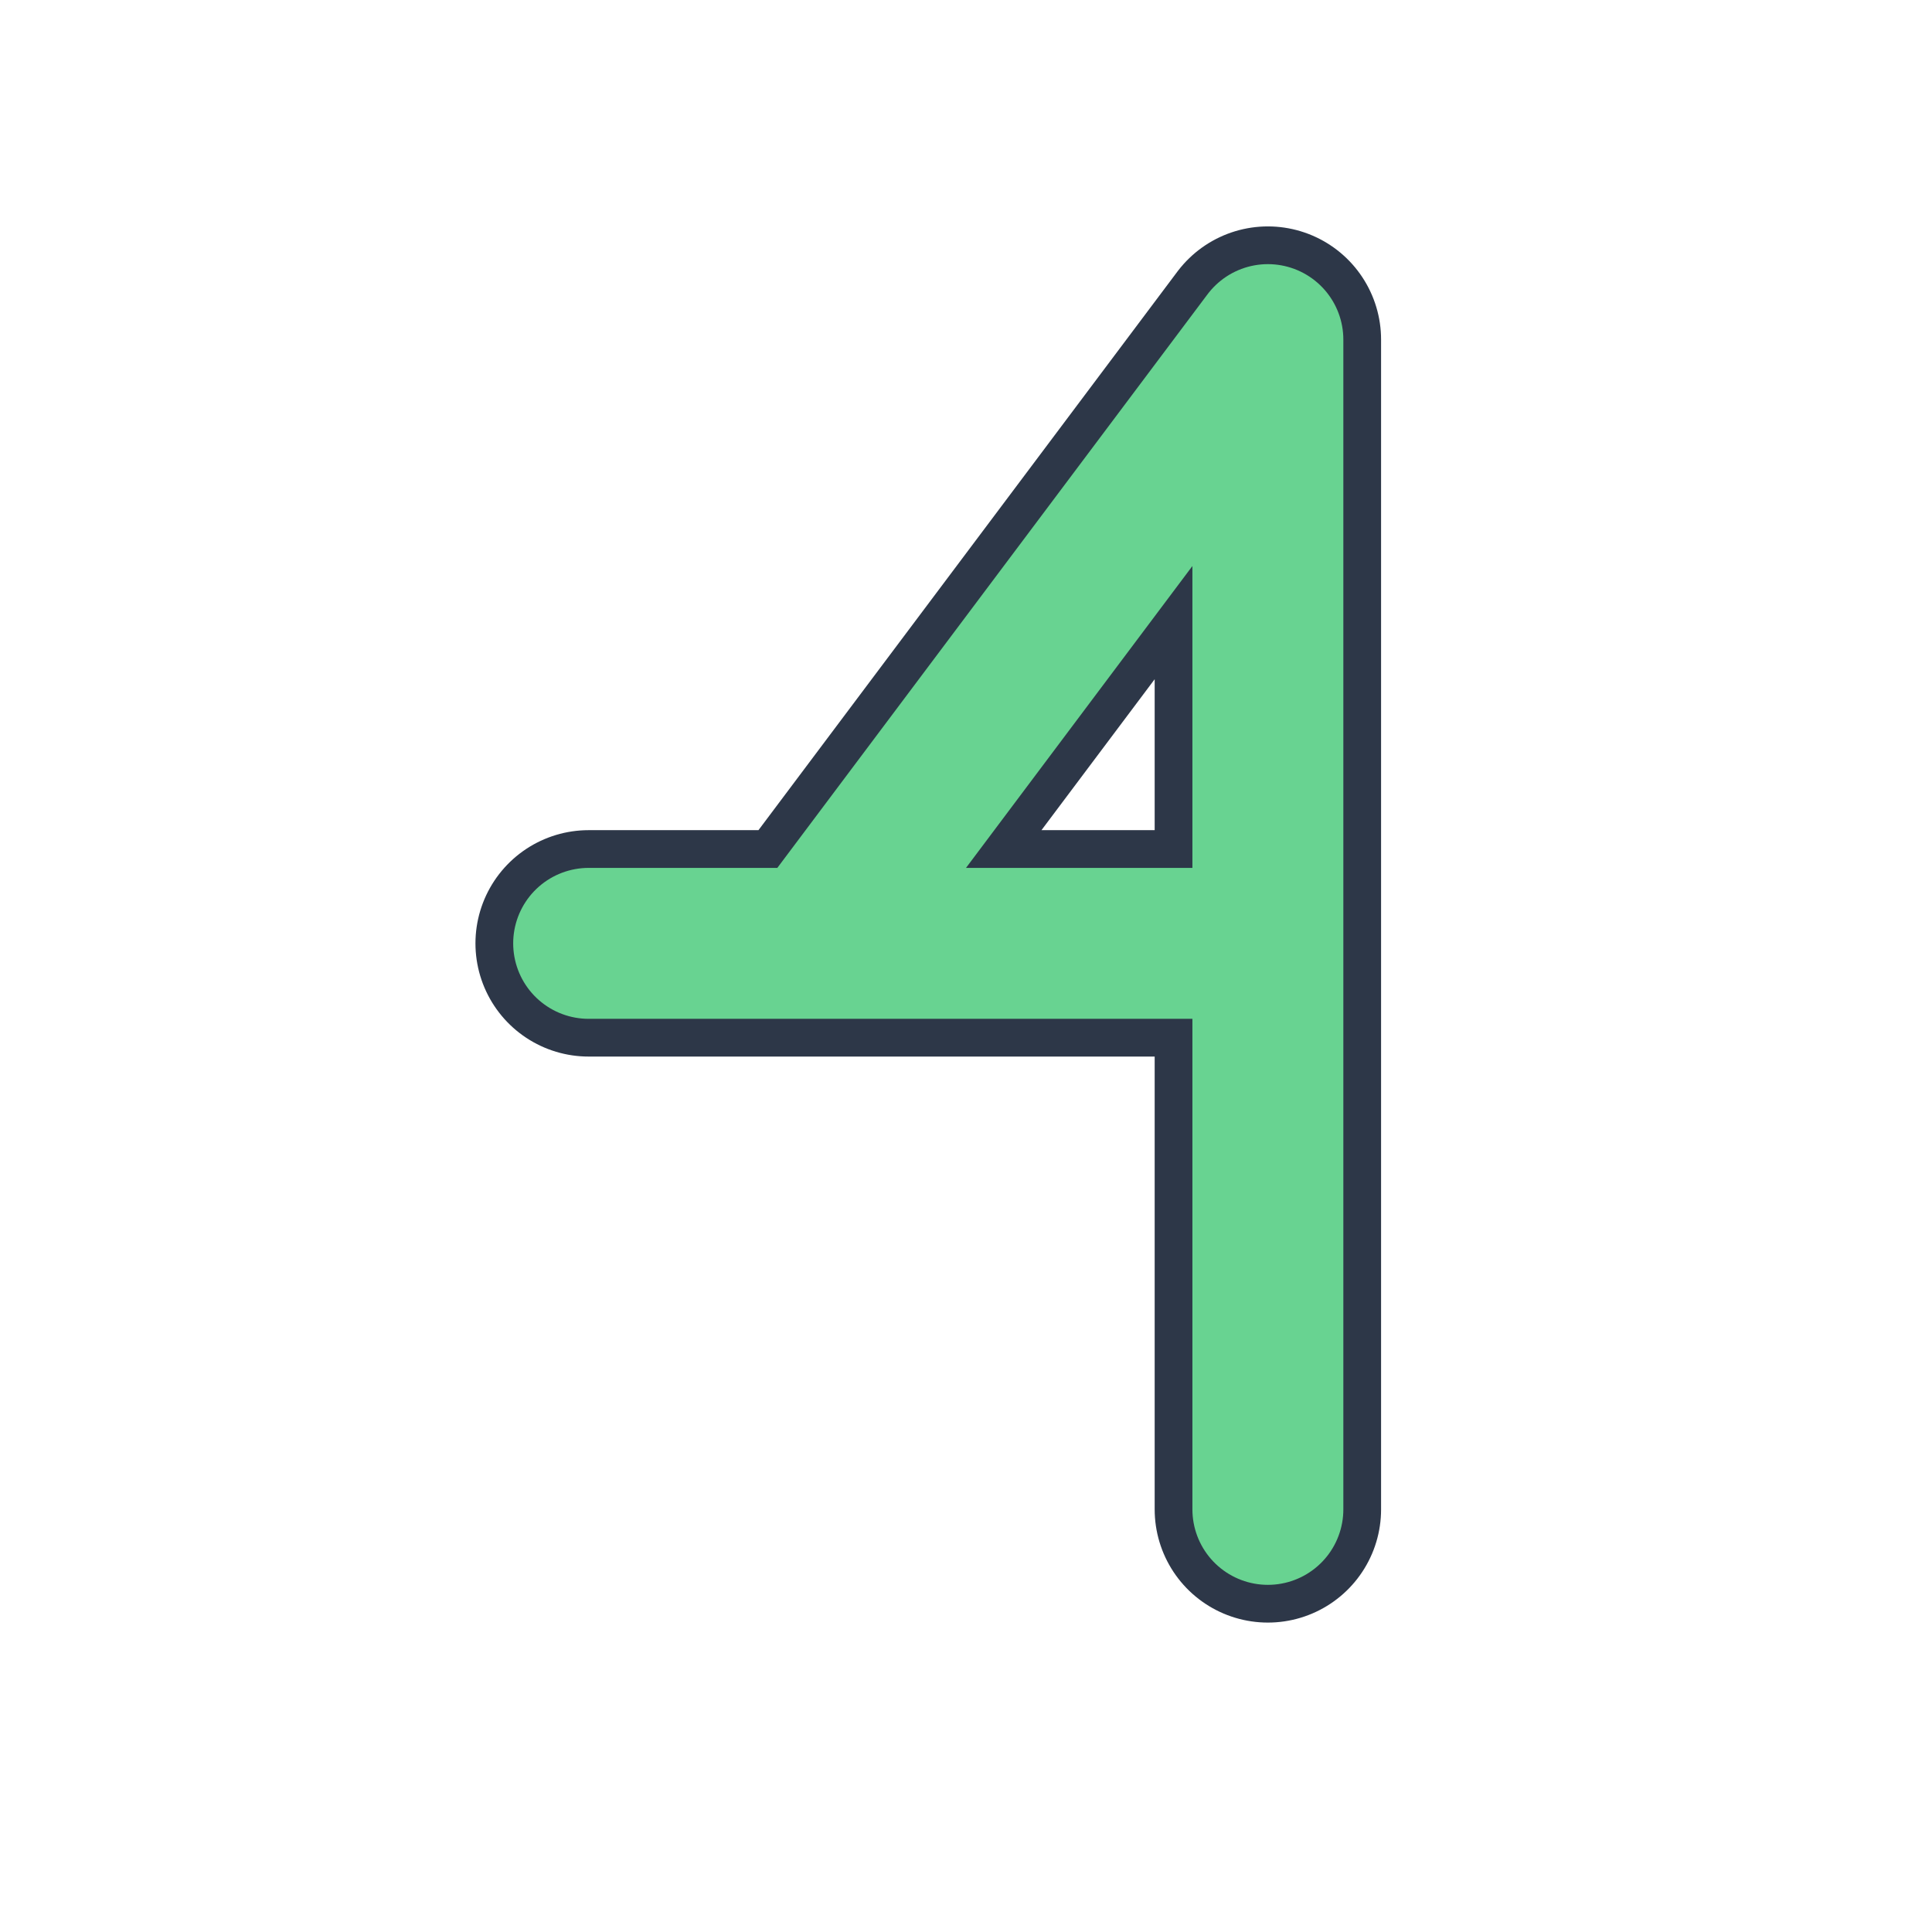
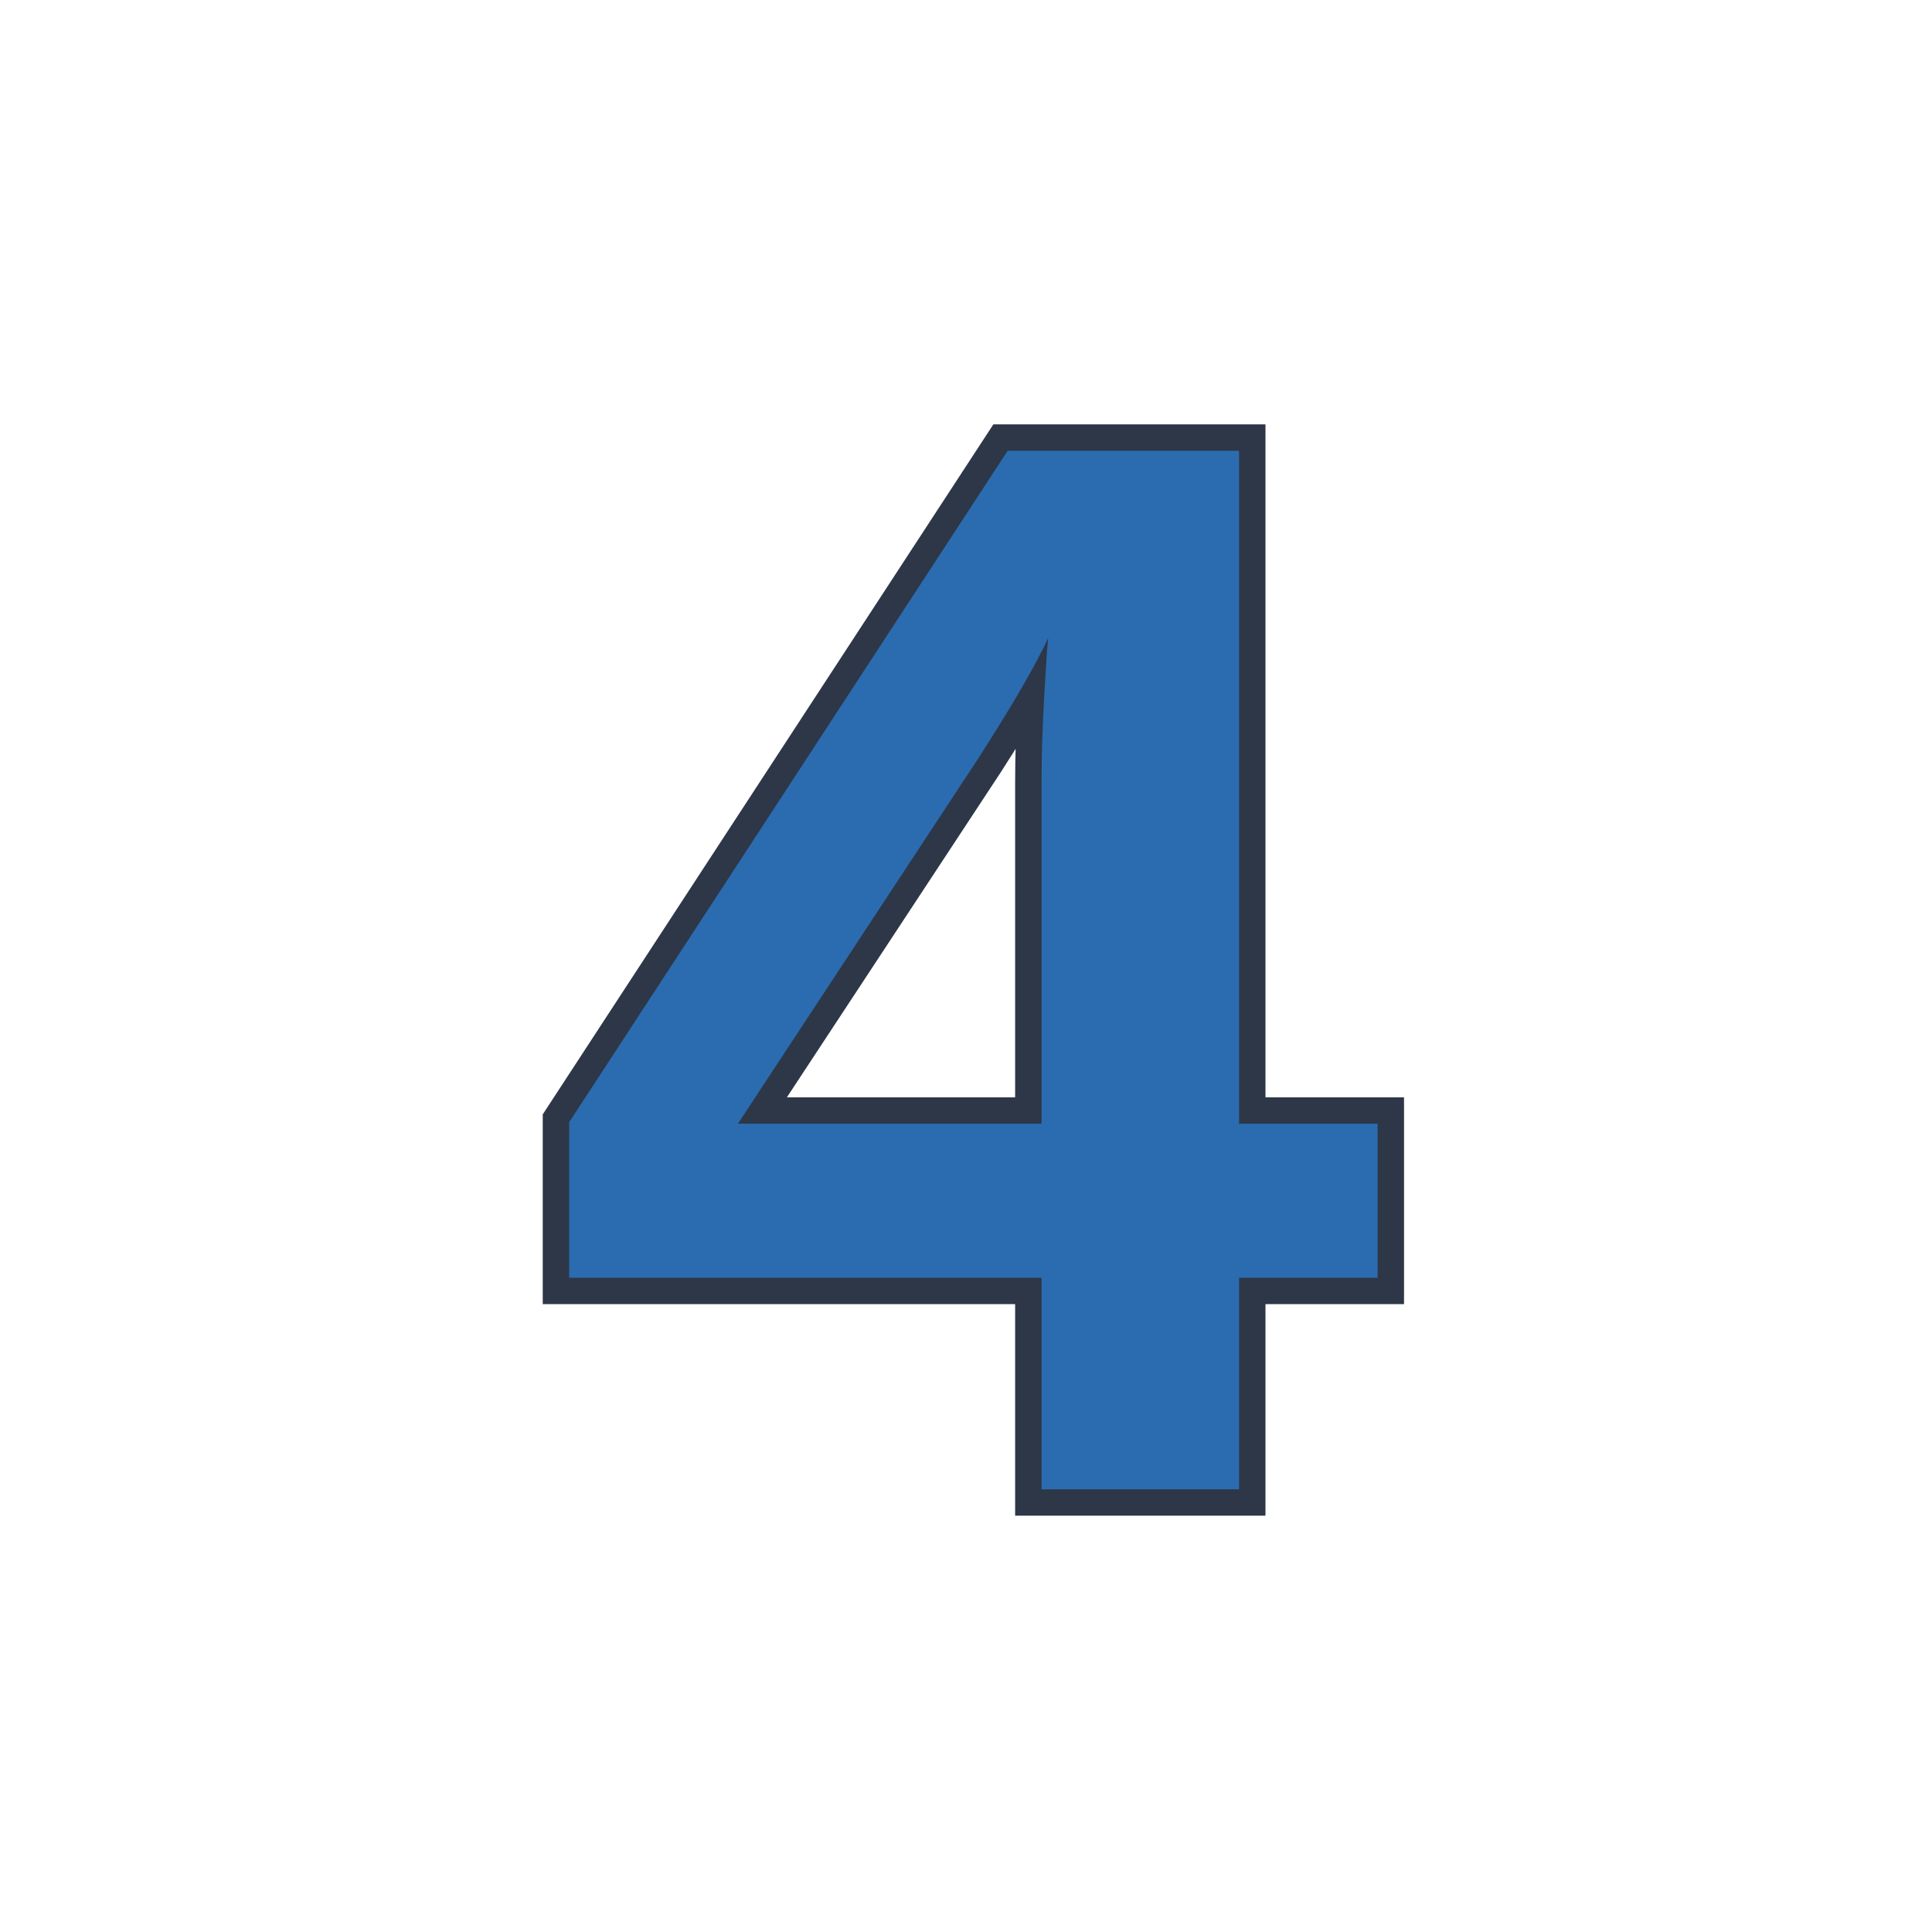
<svg xmlns="http://www.w3.org/2000/svg" viewBox="0 0 512 512">
-   <g fill="none" stroke-linecap="round" stroke-linejoin="round">
-     <path d="M 336 90 L 216 250 M 156 250 L 336 250 M 336 90 L 336 400" stroke="#2D3748" stroke-width="60" />
-     <path d="M 336 90 L 216 250 M 156 250 L 336 250 M 336 90 L 336 400" stroke="#68D391" stroke-width="40" />
-   </g>
+   <text x="256" y="256" text-anchor="middle" dominant-baseline="central" font-family="Arial, Helvetica, sans-serif" font-weight="bold" font-size="400" fill="#2B6CB0" stroke="#2D3748" stroke-width="14" paint-order="stroke fill">4</text>
</svg>
